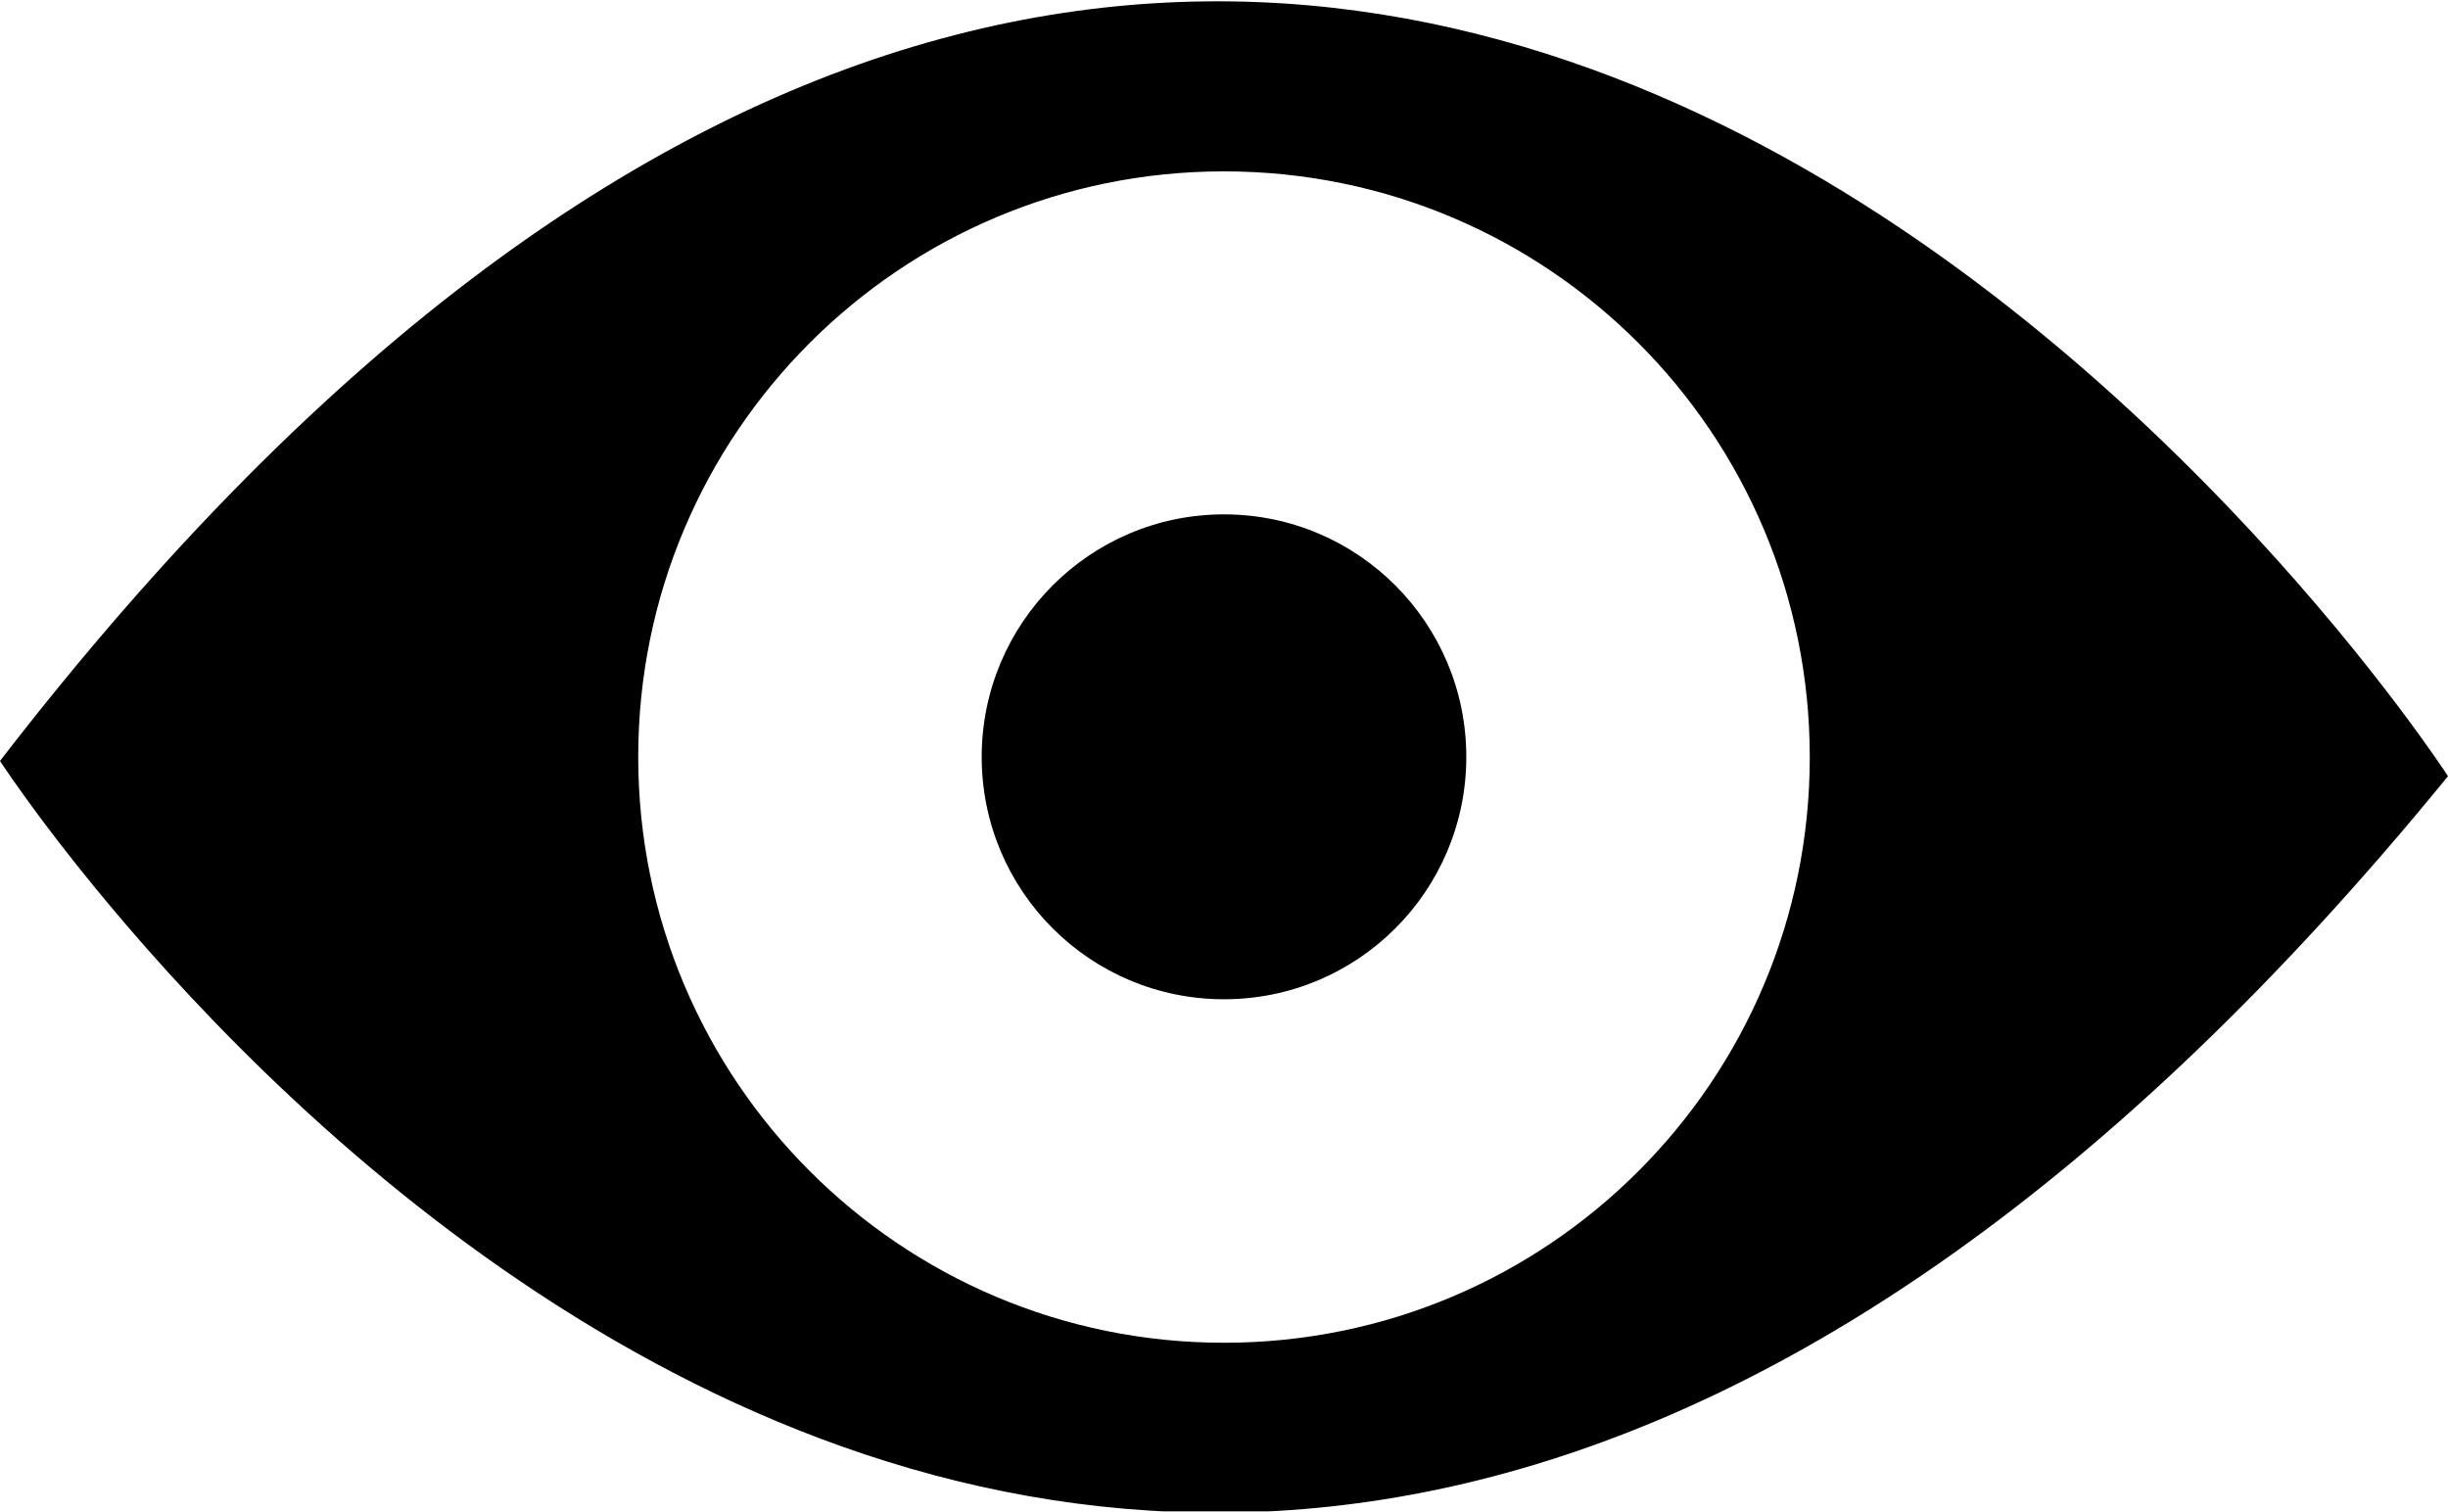
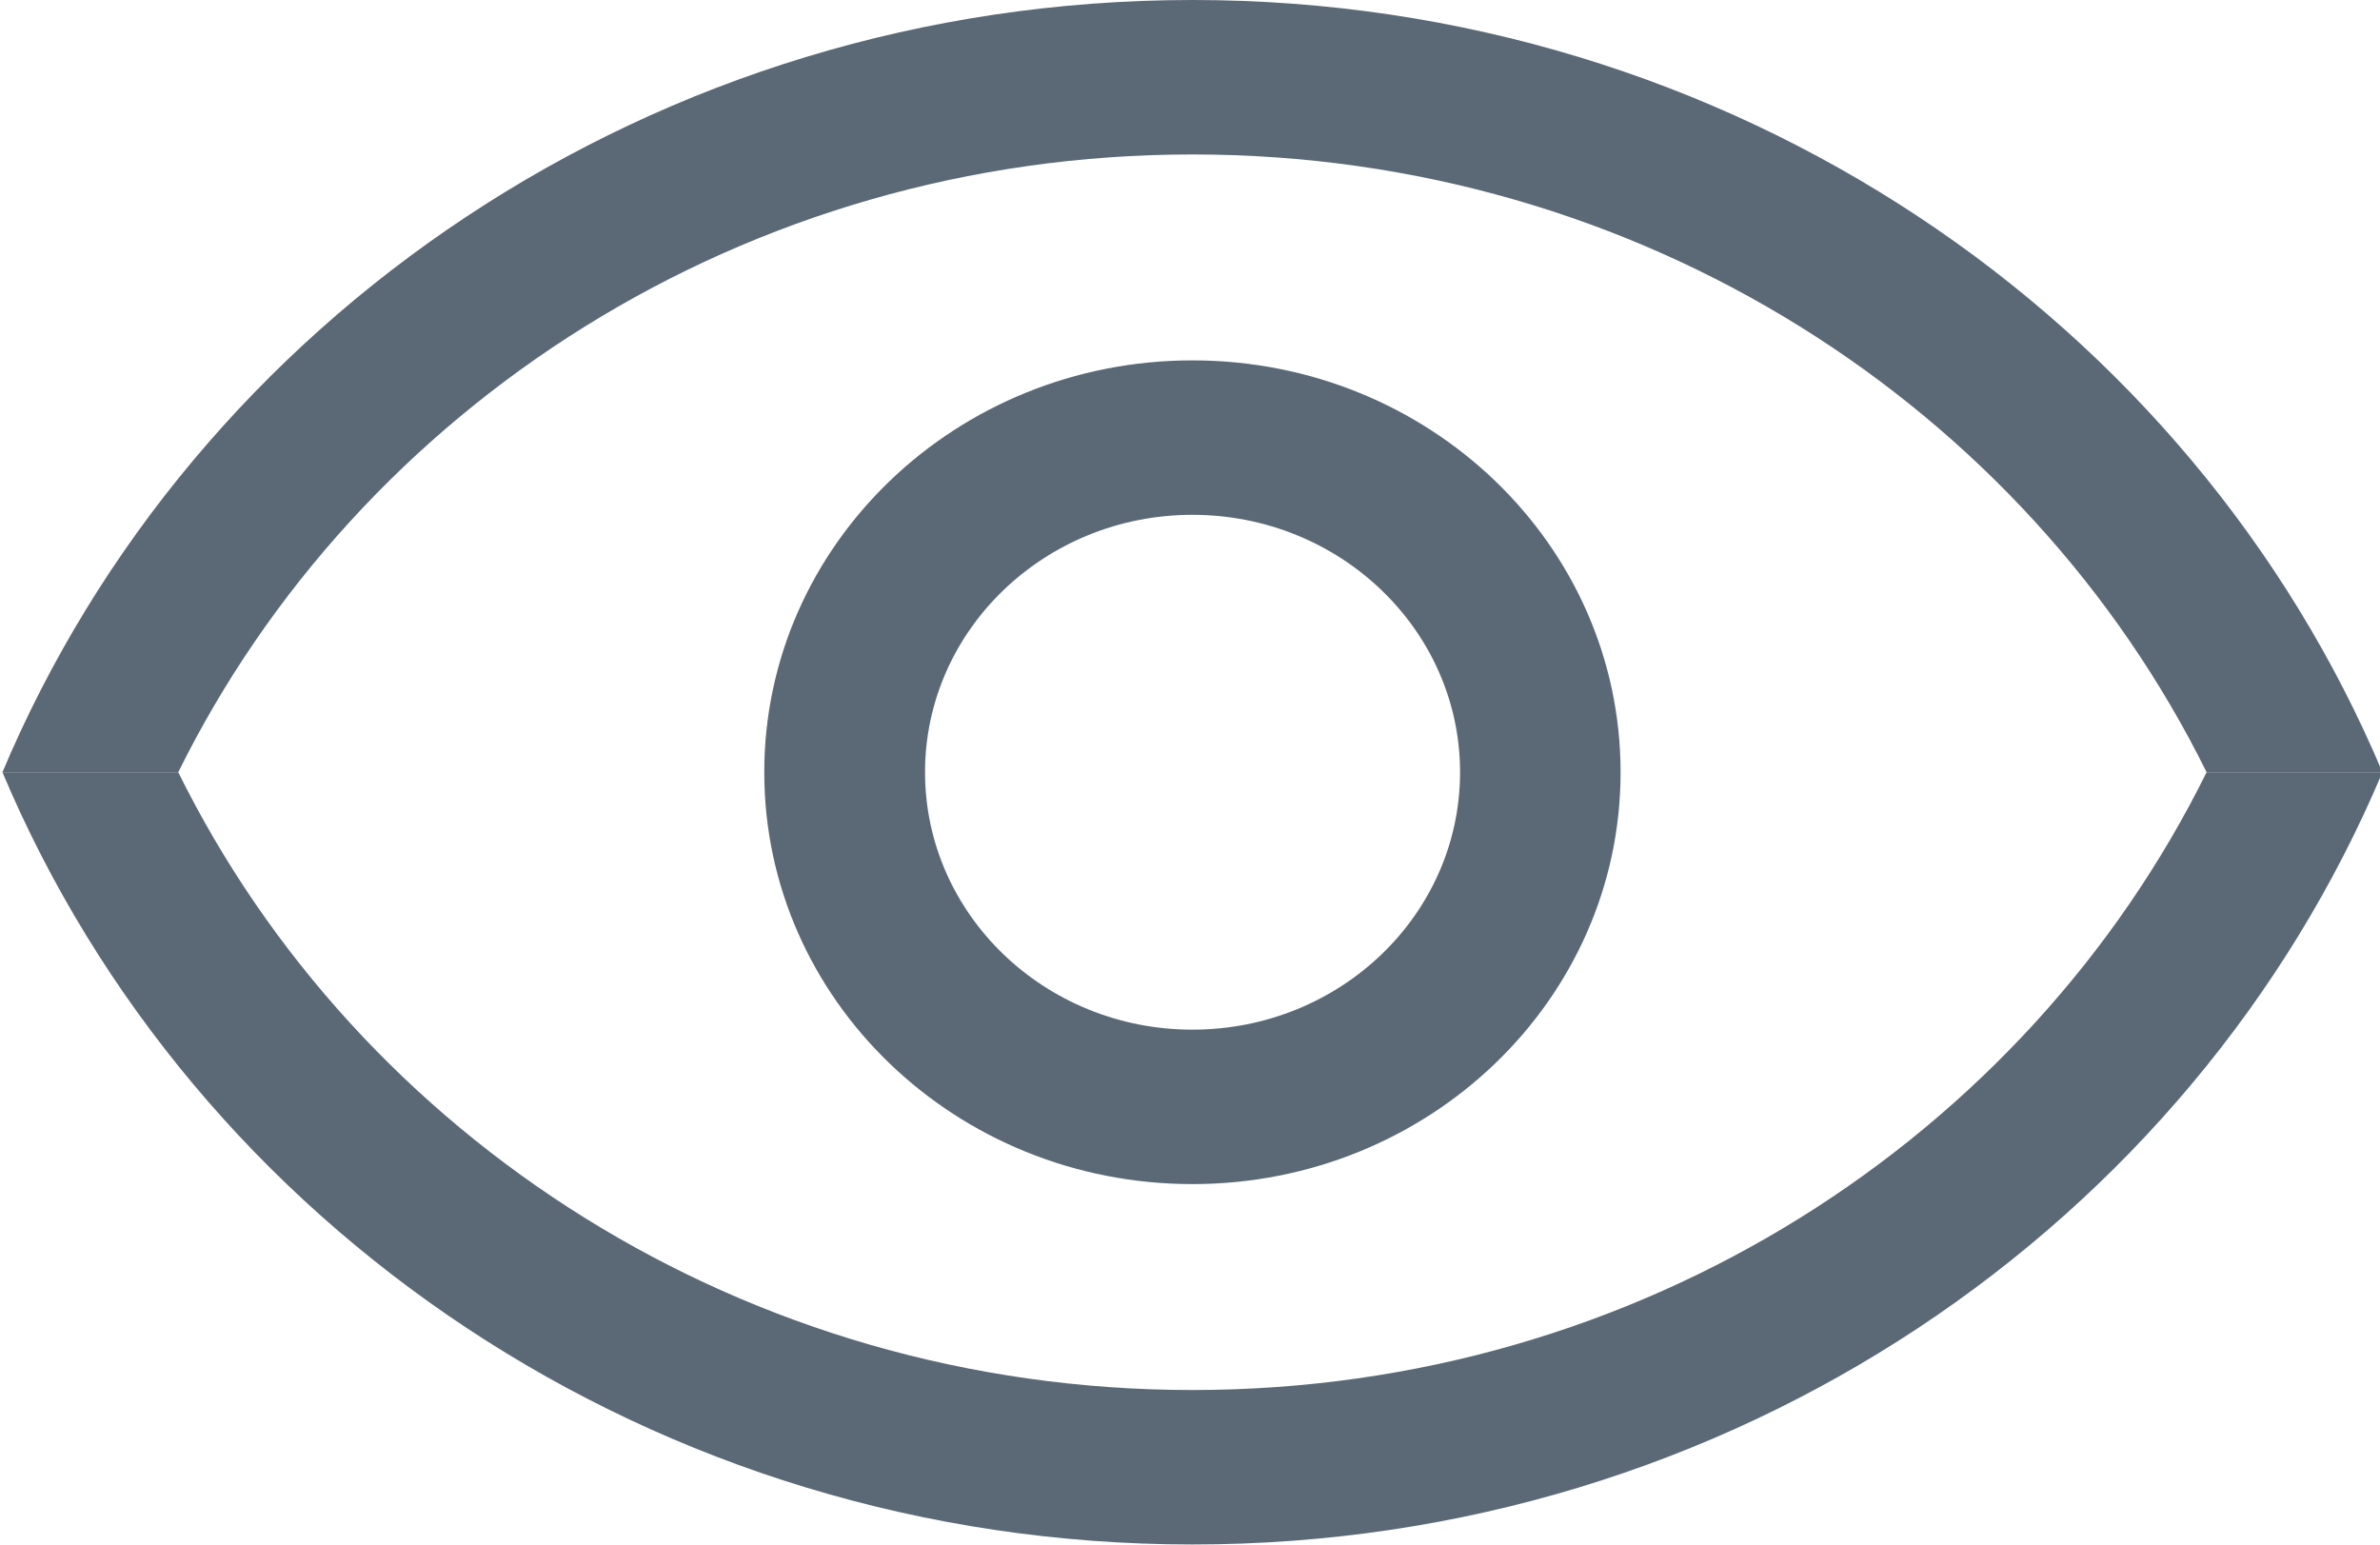
- <svg xmlns="http://www.w3.org/2000/svg" width="100%" height="100%" viewBox="0 0 980 605" version="1.1" xml:space="preserve" style="fill-rule:evenodd;clip-rule:evenodd;stroke-linejoin:round;stroke-miterlimit:2;">
-   <g id="Artboard1" transform="matrix(1,0,0,1,-10,-197.529)">
-     <rect x="10" y="197.529" width="980" height="604.998" style="fill:none;" />
+ <svg xmlns="http://www.w3.org/2000/svg" width="100%" height="100%" viewBox="0 0 980 636" version="1.1" xml:space="preserve" style="fill-rule:evenodd;clip-rule:evenodd;stroke-linejoin:round;stroke-miterlimit:2;">
+   <g id="Artboard1" transform="matrix(1,0,0,1,-10,-182)">
+     <rect x="10" y="182" width="980" height="636" style="fill:none;" />
    <clipPath id="_clip1">
-       <rect x="10" y="197.529" width="980" height="604.998" />
+       <rect x="10" y="182" width="980" height="636" />
    </clipPath>
    <g clip-path="url(#_clip1)">
-       <g transform="matrix(1,0,0,1,0,0.52906)">
-         <path d="M10,501.6C10,501.6 446,1174.6 990,507.7C990,507.7 540.6,-186.1 10,501.6ZM500,734.5C370.4,734.5 265.5,629.4 265.5,500C265.5,370.6 370.4,265.6 500,265.6C629.6,265.6 734.5,370.5 734.5,500.1C734.5,629.6 629.6,734.5 500,734.5Z" style="fill-rule:nonzero;" />
+       <g transform="matrix(1,0,0,1,1,0)">
+         <path d="M500,245.6C684.5,245.6 843.3,349.7 917.6,500L990,500C911.5,313.6 721.8,182 500,182C278.1,182 88.5,313.6 10,500L82.4,500C156.7,349.7 315.5,245.6 500,245.6Z" style="fill:rgb(91,105,118);fill-rule:nonzero;" />
      </g>
-       <g transform="matrix(1,0,0,1,0,0.52906)">
-         <path d="M403,500C403,553.6 446.4,597 500,597C553.6,597 597,553.6 597,500C597,446.4 553.6,402.9 500,402.9C446.4,402.9 403,446.4 403,500Z" style="fill-rule:nonzero;" />
+       <g transform="matrix(1,0,0,1,1,0)">
+         <path d="M500,754.4C315.5,754.4 156.7,650.3 82.4,500L10,500C88.5,686.4 278.1,818 500,818C721.9,818 911.5,686.4 990,500L917.6,500C843.3,650.3 684.5,754.4 500,754.4Z" style="fill:rgb(91,105,118);fill-rule:nonzero;" />
+       </g>
+       <g transform="matrix(1,0,0,1,1,0)">
+         <path d="M323.7,500C323.7,593.7 402.6,669.6 500,669.6C597.3,669.6 676.3,593.7 676.3,500C676.3,406.3 597.4,330.4 500,330.4C402.7,330.4 323.7,406.3 323.7,500ZM610.2,500C610.2,558.5 560.9,606 500,606C439.2,606 389.9,558.5 389.9,500C389.9,441.5 439.2,394 500,394C560.8,394 610.2,441.5 610.2,500Z" style="fill:rgb(91,105,118);fill-rule:nonzero;" />
      </g>
    </g>
  </g>
</svg>
